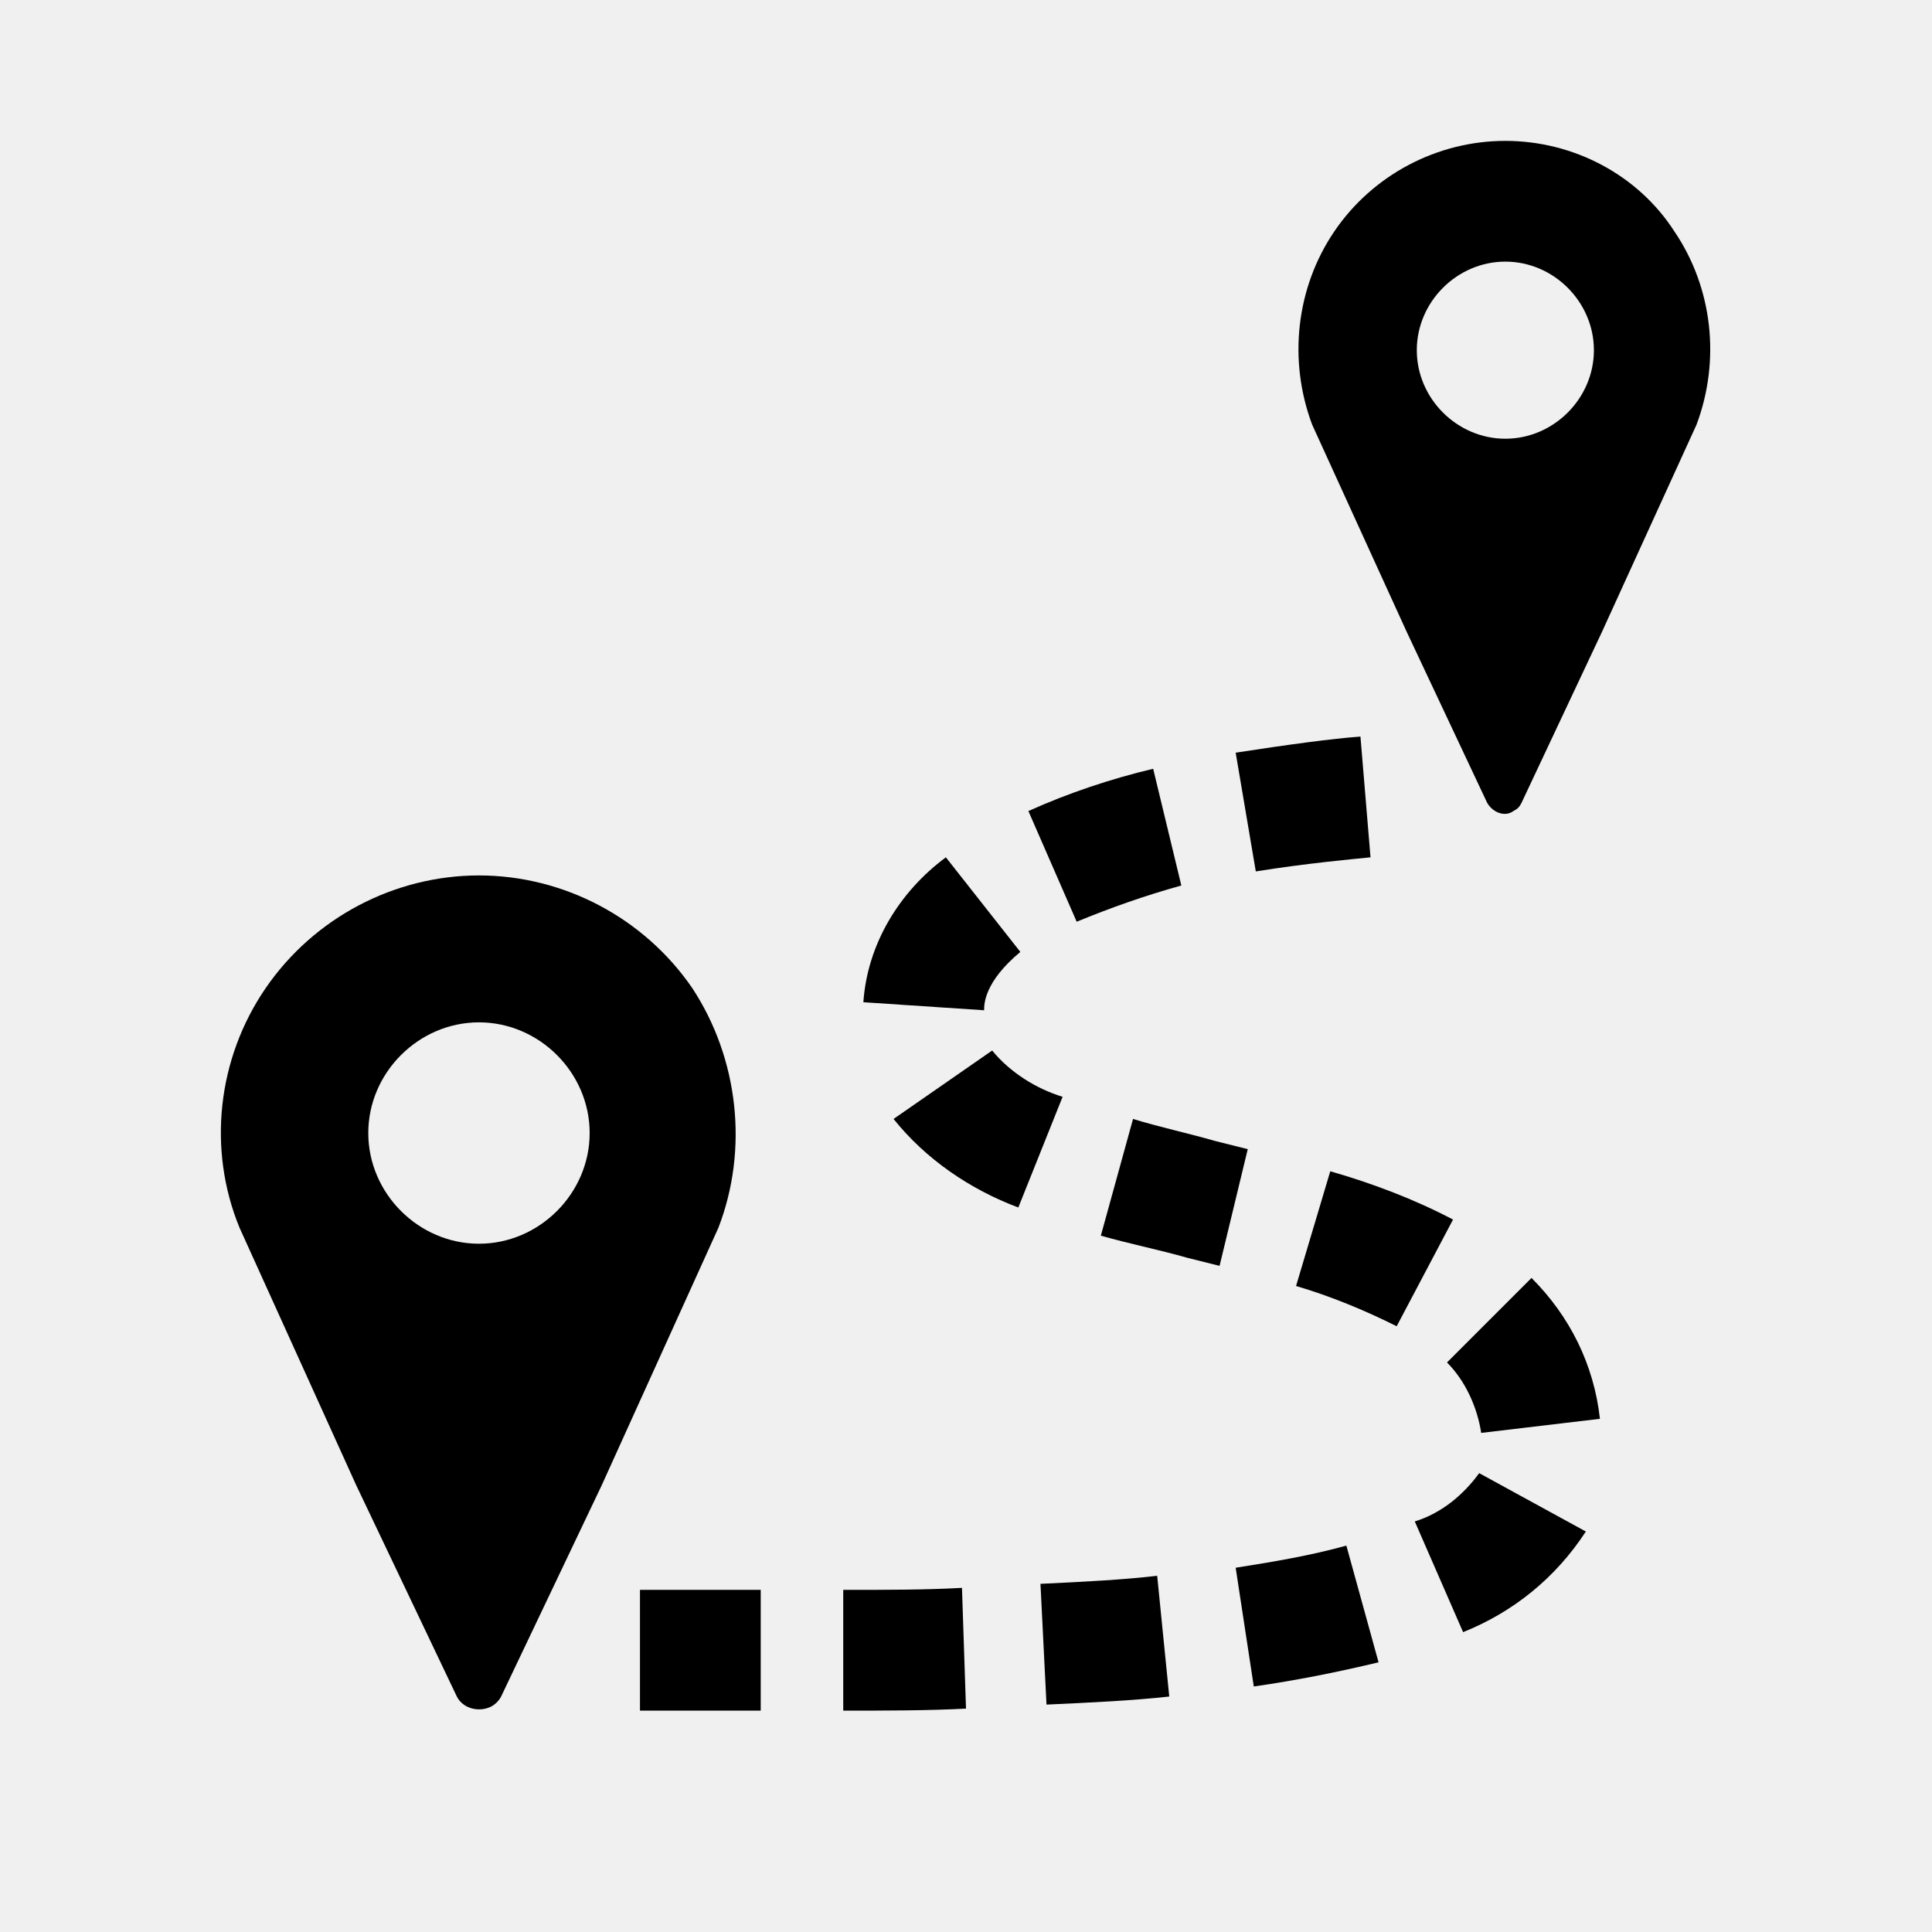
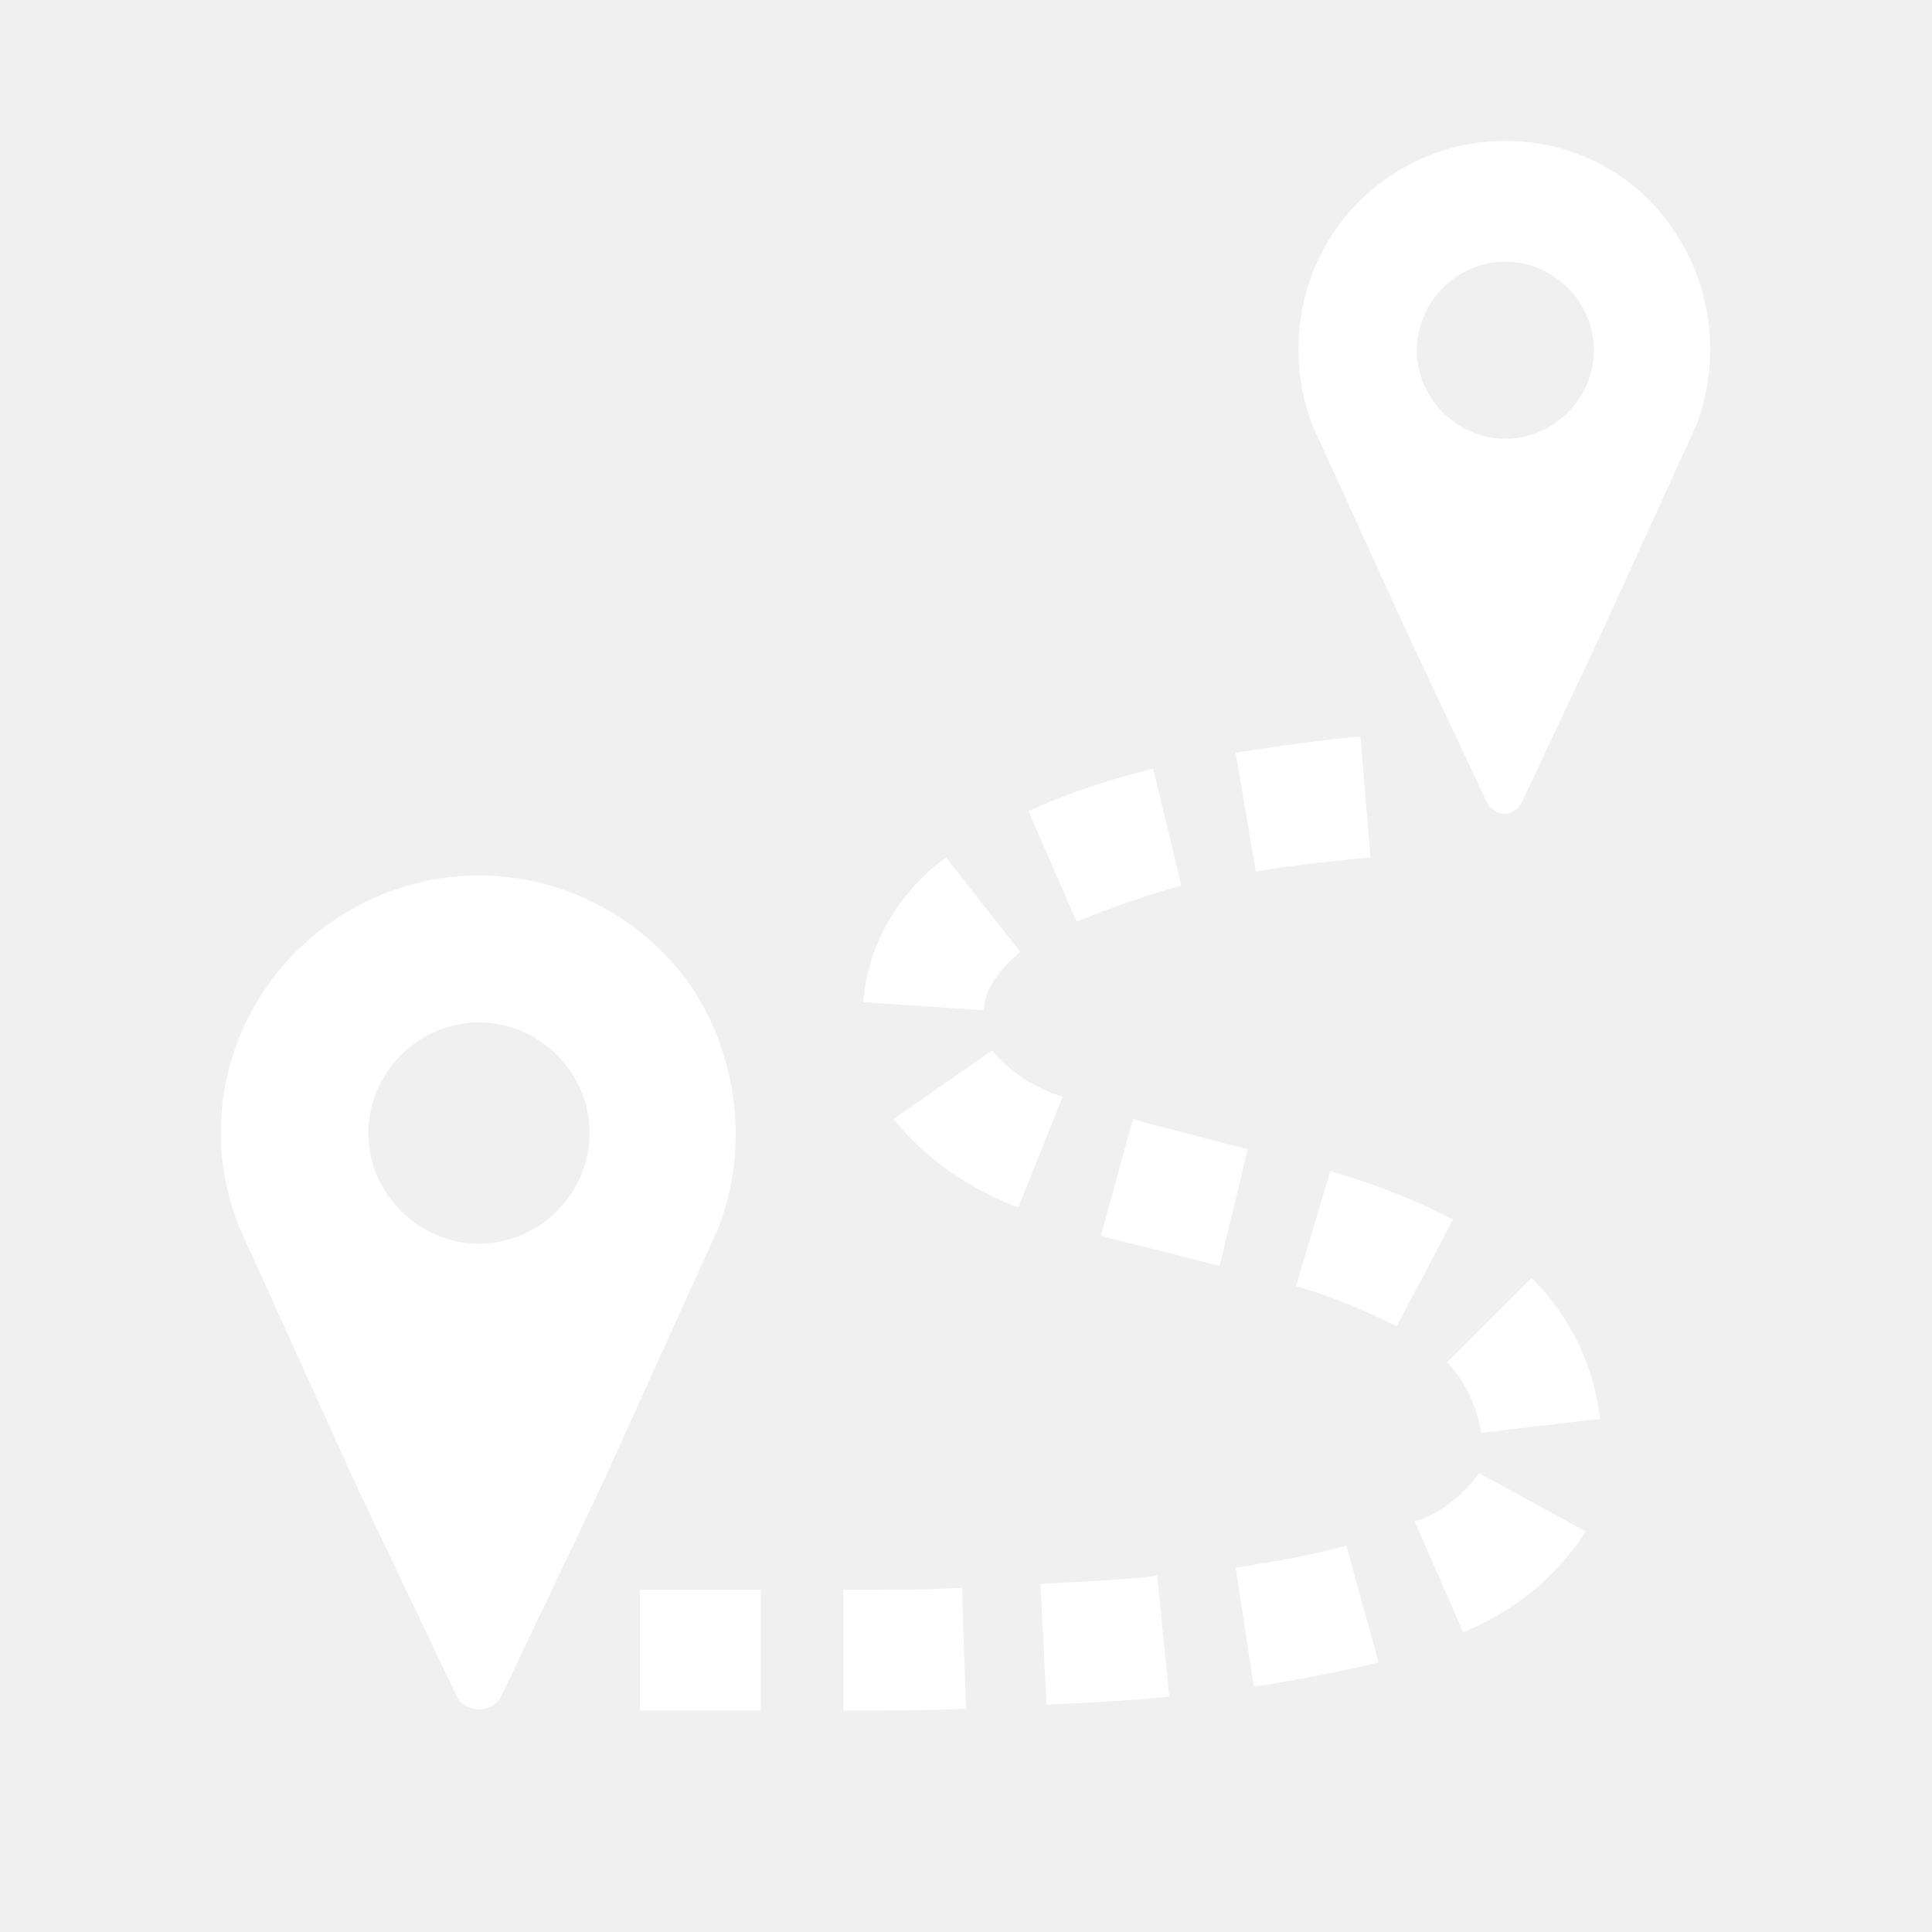
<svg xmlns="http://www.w3.org/2000/svg" width="96" height="96" xml:space="preserve" overflow="hidden">
  <g transform="translate(-339 -348)">
-     <path d="M413.8 369.8C411.4 369.8 409.4 367.8 409.4 365.4 409.4 363 411.4 361 413.8 361 416.2 361 418.2 363 418.2 365.4L418.2 365.4C418.2 367.8 416.2 369.8 413.8 369.8 413.8 369.8 413.8 369.8 413.8 369.8ZM413.8 355C410.4 355 407.2 356.7 405.3 359.5 403.4 362.3 403 365.9 404.2 369.1L408.9 379.4 412.9 387.9C413.2 388.4 413.8 388.6 414.2 388.3 414.4 388.2 414.5 388.1 414.6 387.9L418.6 379.4 423.3 369.1C424.5 365.9 424.1 362.3 422.2 359.5 420.4 356.7 417.2 355 413.8 355Z" />
-     <path d="M362.8 409.8C359.8 409.8 357.3 407.3 357.3 404.3 357.3 401.3 359.8 398.8 362.8 398.8 365.8 398.8 368.3 401.3 368.3 404.3 368.3 404.3 368.3 404.3 368.3 404.3 368.3 407.3 365.8 409.8 362.8 409.8 362.8 409.8 362.8 409.8 362.8 409.8L362.8 409.8ZM362.8 391.5C358.6 391.5 354.6 393.6 352.2 397.1 349.8 400.6 349.3 405.1 350.9 409L356.7 421.8 361.7 432.3C362 432.9 362.8 433.1 363.4 432.8 363.6 432.7 363.8 432.5 363.9 432.3L368.9 421.8 374.7 409C376.2 405.1 375.7 400.6 373.4 397.1 371 393.6 367 391.5 362.8 391.5L362.8 391.5Z" />
-     <path d="M376.8 433 374.2 433C373 433 371.9 433 370.8 433L370.8 427C371.8 427 373 427 374.2 427L376.8 427 376.8 433Z" />
-     <path d="M380.9 433 380.9 427C383.1 427 385 427 386.8 426.9L387 432.9C385.1 433 383.1 433 380.9 433Z" />
-     <path d="M391 432.7 390.7 426.7C392.8 426.6 394.8 426.5 396.5 426.3L397.1 432.3C395.3 432.5 393.2 432.6 391 432.7L391 432.7Z" />
-     <path d="M401.3 431.8 400.4 425.9C402.3 425.6 404.1 425.3 405.9 424.8L407.5 430.6C405.4 431.1 403.4 431.5 401.3 431.8Z" />
-     <path d="M411.7 429.1 409.3 423.6C410.6 423.2 411.7 422.3 412.5 421.2L417.8 424.1C416.3 426.4 414.2 428.1 411.7 429.1L411.7 429.1Z" />
-     <path d="M412.6 419.2C412.4 417.9 411.8 416.6 410.9 415.7L415.1 411.5C417 413.4 418.2 415.8 418.5 418.5L412.6 419.2Z" />
-     <path d="M408.4 413.9C406.8 413.1 405.1 412.4 403.4 411.9L405.1 406.2C407.2 406.8 409.3 407.6 411.2 408.6L408.4 413.9Z" />
-     <path d="M399.6 410.9 398 410.5C396.6 410.1 395.1 409.8 393.7 409.4L395.3 403.6C396.6 404 398 404.3 399.4 404.7L401 405.1 399.6 410.9Z" />
-     <path d="M389.6 408C387.2 407.1 385 405.6 383.4 403.6L388.3 400.2C389.2 401.3 390.5 402.1 391.8 402.5L389.6 408Z" />
-     <path d="M387.9 398.2 381.9 397.8C382.1 394.9 383.7 392.3 386 390.6L389.7 395.3C387.9 396.8 387.9 397.9 387.9 398.2L387.9 398.2Z" />
-     <path d="M392.5 393.8 390.1 388.3C392.1 387.4 394.2 386.7 396.3 386.2L397.7 392C395.9 392.5 394.2 393.1 392.5 393.8L392.5 393.8Z" />
-     <path d="M401.4 391.3 400.4 385.4C403 385 405.2 384.7 406.6 384.6L407.1 390.6C406.1 390.7 403.9 390.9 401.4 391.3L401.4 391.3Z" />
+     <path d="M413.8 369.8C411.4 369.8 409.4 367.8 409.4 365.4 409.4 363 411.4 361 413.8 361 416.2 361 418.2 363 418.2 365.4L418.2 365.4C418.2 367.8 416.2 369.8 413.8 369.8 413.8 369.8 413.8 369.8 413.8 369.8ZM413.8 355C410.4 355 407.2 356.7 405.3 359.5 403.4 362.3 403 365.9 404.2 369.1L408.9 379.4 412.9 387.9C413.2 388.4 413.8 388.6 414.2 388.3 414.4 388.2 414.5 388.1 414.6 387.9L418.6 379.4 423.3 369.1C424.5 365.9 424.1 362.3 422.2 359.5 420.4 356.7 417.2 355 413.8 355Z" fill="white" />
+     <path d="M362.8 409.8C359.8 409.8 357.3 407.3 357.3 404.3 357.3 401.3 359.8 398.8 362.8 398.8 365.8 398.8 368.3 401.3 368.3 404.3 368.3 404.3 368.3 404.3 368.3 404.3 368.3 407.3 365.8 409.8 362.8 409.8 362.8 409.8 362.8 409.8 362.8 409.8L362.8 409.8ZM362.8 391.5C358.6 391.5 354.6 393.6 352.2 397.1 349.8 400.6 349.3 405.1 350.9 409L356.7 421.8 361.7 432.3C362 432.9 362.8 433.1 363.4 432.8 363.6 432.7 363.8 432.5 363.9 432.3L368.9 421.8 374.7 409C376.2 405.1 375.7 400.6 373.4 397.1 371 393.6 367 391.5 362.8 391.5L362.8 391.5Z" fill="white" />
+     <path d="M376.8 433 374.2 433C373 433 371.9 433 370.8 433L370.8 427C371.8 427 373 427 374.2 427L376.8 427 376.8 433Z" fill="white" />
+     <path d="M380.9 433 380.9 427C383.1 427 385 427 386.8 426.9L387 432.9C385.1 433 383.1 433 380.9 433Z" fill="white" />
+     <path d="M391 432.7 390.7 426.7C392.8 426.6 394.8 426.5 396.5 426.3L397.1 432.3C395.3 432.5 393.2 432.6 391 432.7L391 432.7Z" fill="white" />
+     <path d="M401.3 431.8 400.4 425.9C402.3 425.6 404.1 425.3 405.9 424.8L407.5 430.6C405.4 431.1 403.4 431.5 401.3 431.8Z" fill="white" />
+     <path d="M411.7 429.1 409.3 423.6C410.6 423.2 411.7 422.3 412.5 421.2L417.8 424.1C416.3 426.4 414.2 428.1 411.7 429.1L411.7 429.1Z" fill="white" />
+     <path d="M412.6 419.2C412.4 417.9 411.8 416.6 410.9 415.7L415.1 411.5C417 413.4 418.2 415.8 418.5 418.5L412.6 419.2Z" fill="white" />
+     <path d="M408.4 413.9C406.8 413.1 405.1 412.4 403.4 411.9L405.1 406.2C407.2 406.8 409.3 407.6 411.2 408.6L408.4 413.9Z" fill="white" />
+     <path d="M399.6 410.9 398 410.5C396.6 410.1 395.1 409.8 393.7 409.4L395.3 403.6C396.6 404 398 404.3 399.4 404.7L401 405.1 399.6 410.9Z" fill="white" />
+     <path d="M389.6 408C387.2 407.1 385 405.6 383.4 403.6L388.3 400.2C389.2 401.3 390.5 402.1 391.8 402.5L389.6 408Z" fill="white" />
+     <path d="M387.9 398.2 381.9 397.8C382.1 394.9 383.7 392.3 386 390.6L389.7 395.3C387.9 396.8 387.9 397.9 387.9 398.2L387.9 398.2Z" fill="white" />
+     <path d="M392.5 393.8 390.1 388.3C392.1 387.4 394.2 386.7 396.3 386.2L397.7 392C395.9 392.5 394.2 393.1 392.5 393.8L392.5 393.8Z" fill="white" />
+     <path d="M401.4 391.3 400.4 385.4C403 385 405.2 384.7 406.6 384.6L407.1 390.6C406.1 390.7 403.9 390.9 401.4 391.3L401.4 391.3Z" fill="white" />
  </g>
</svg>
